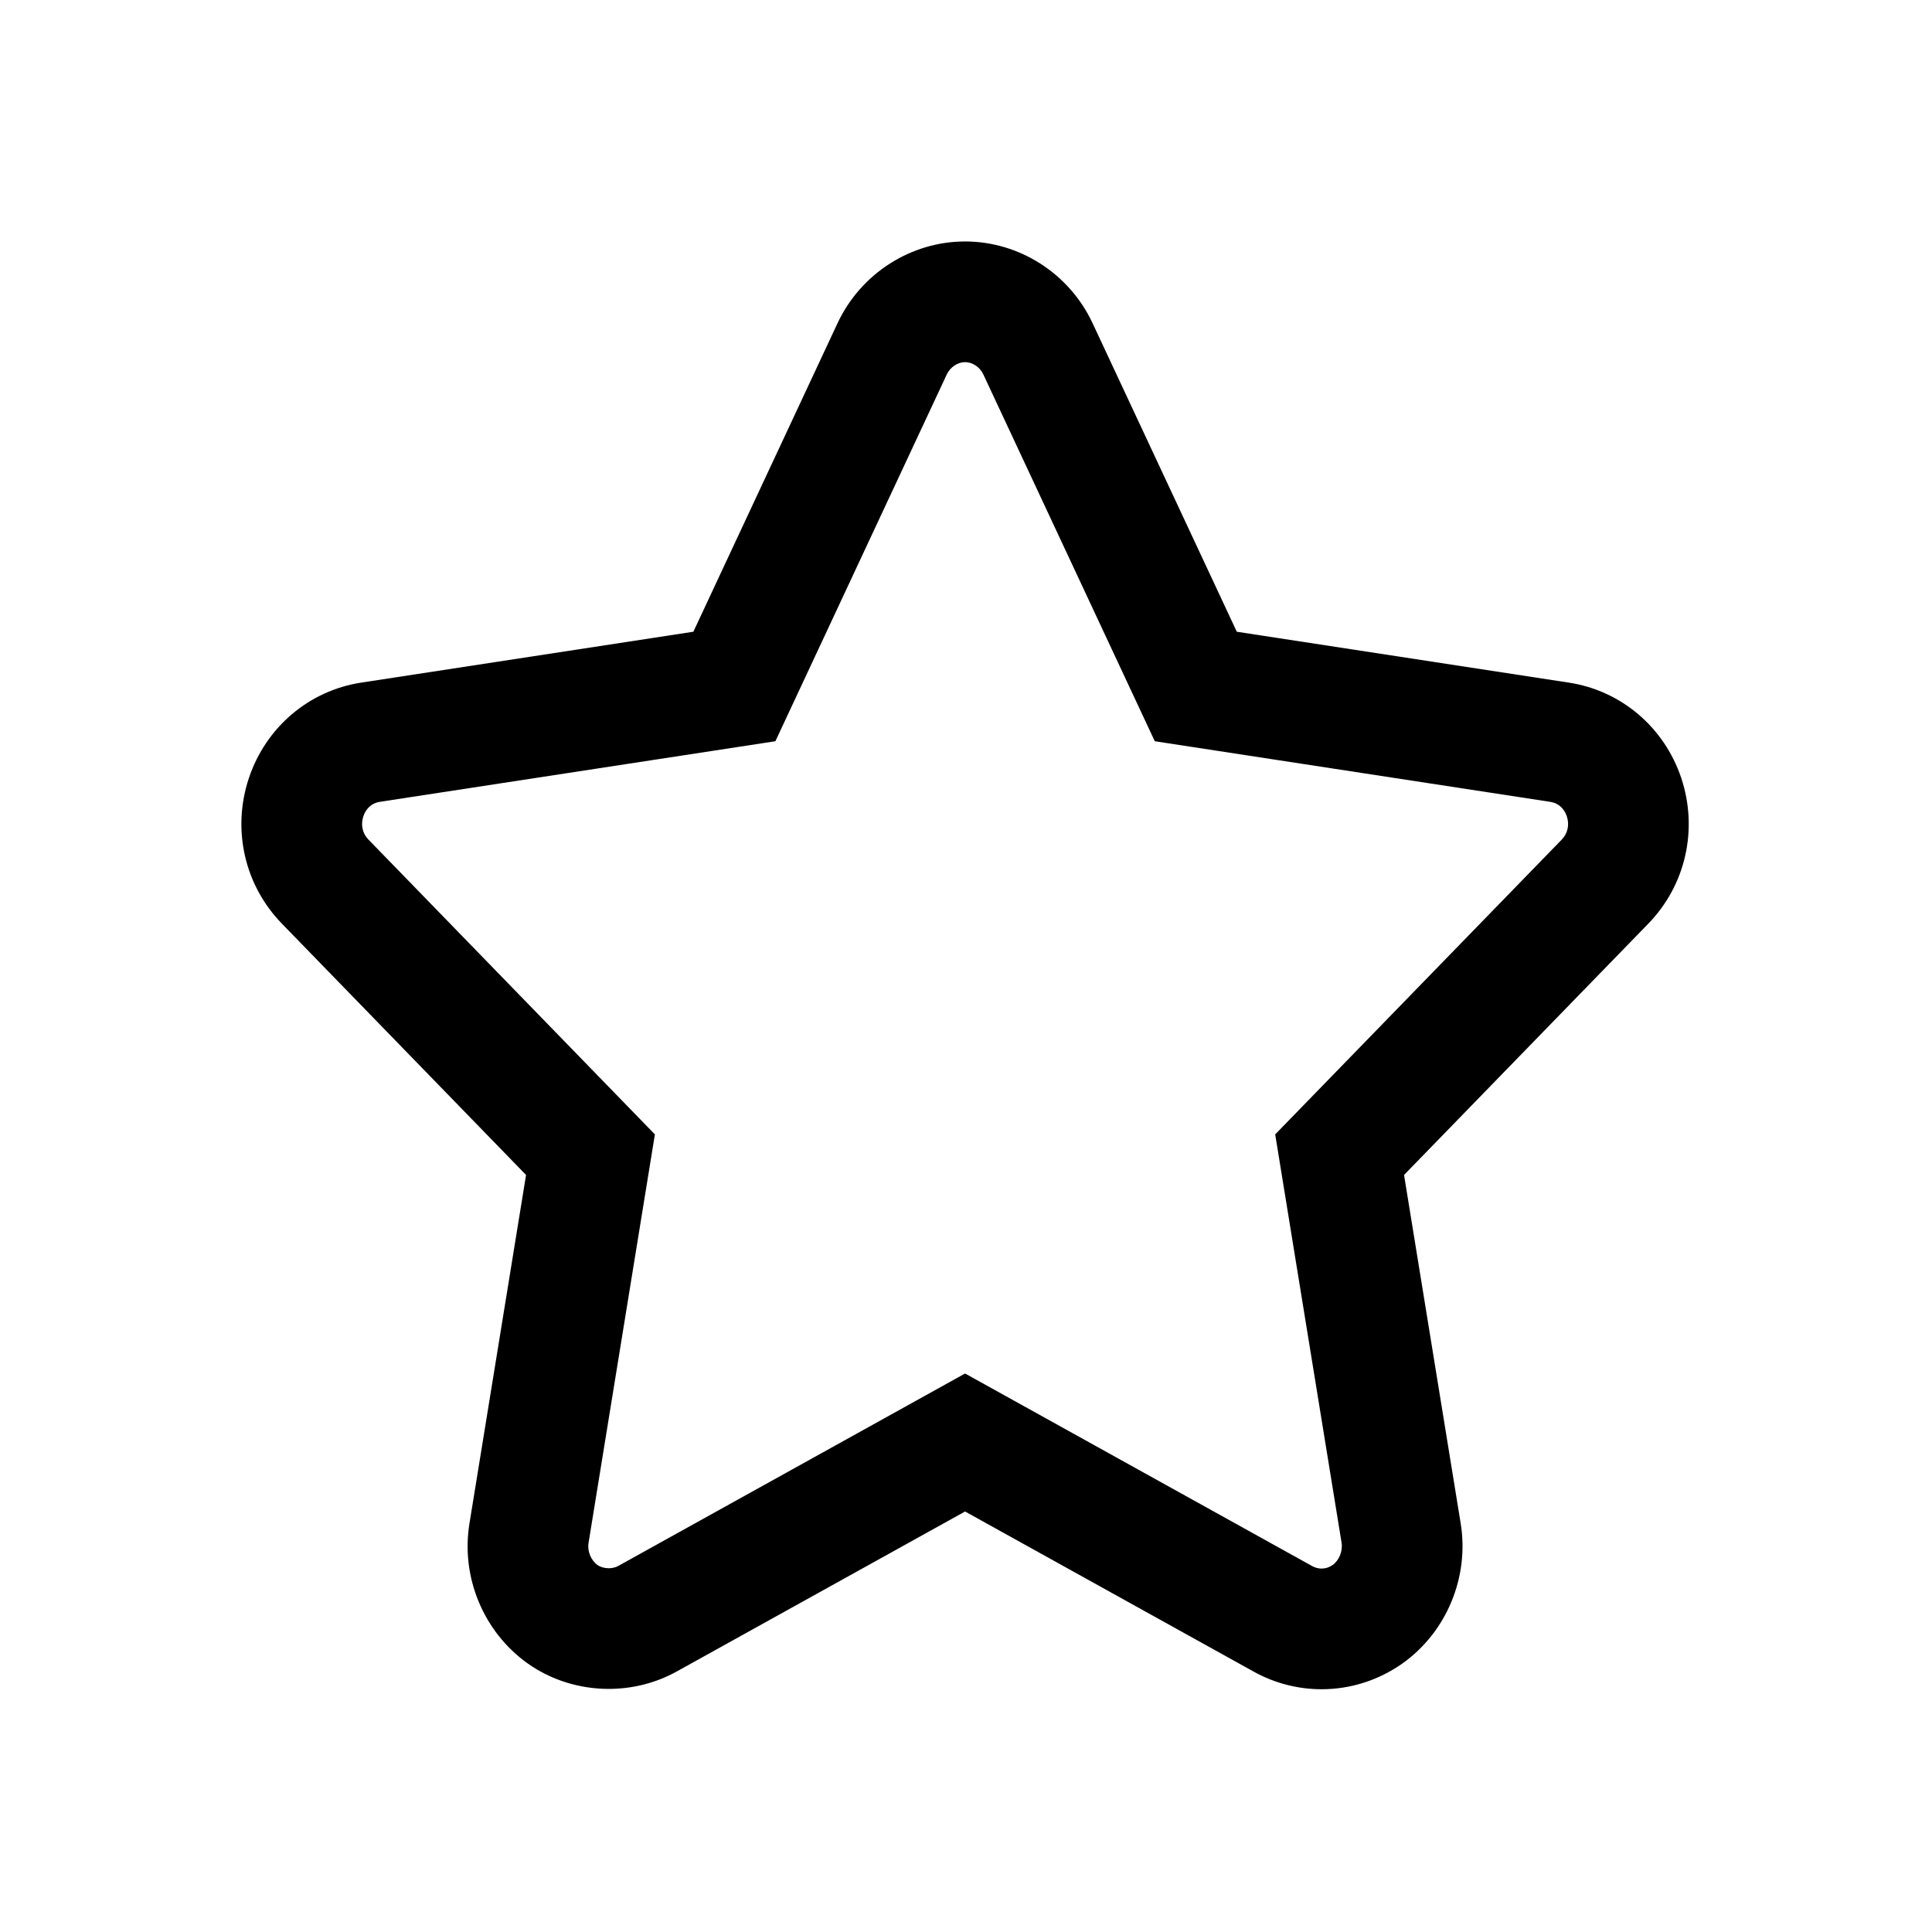
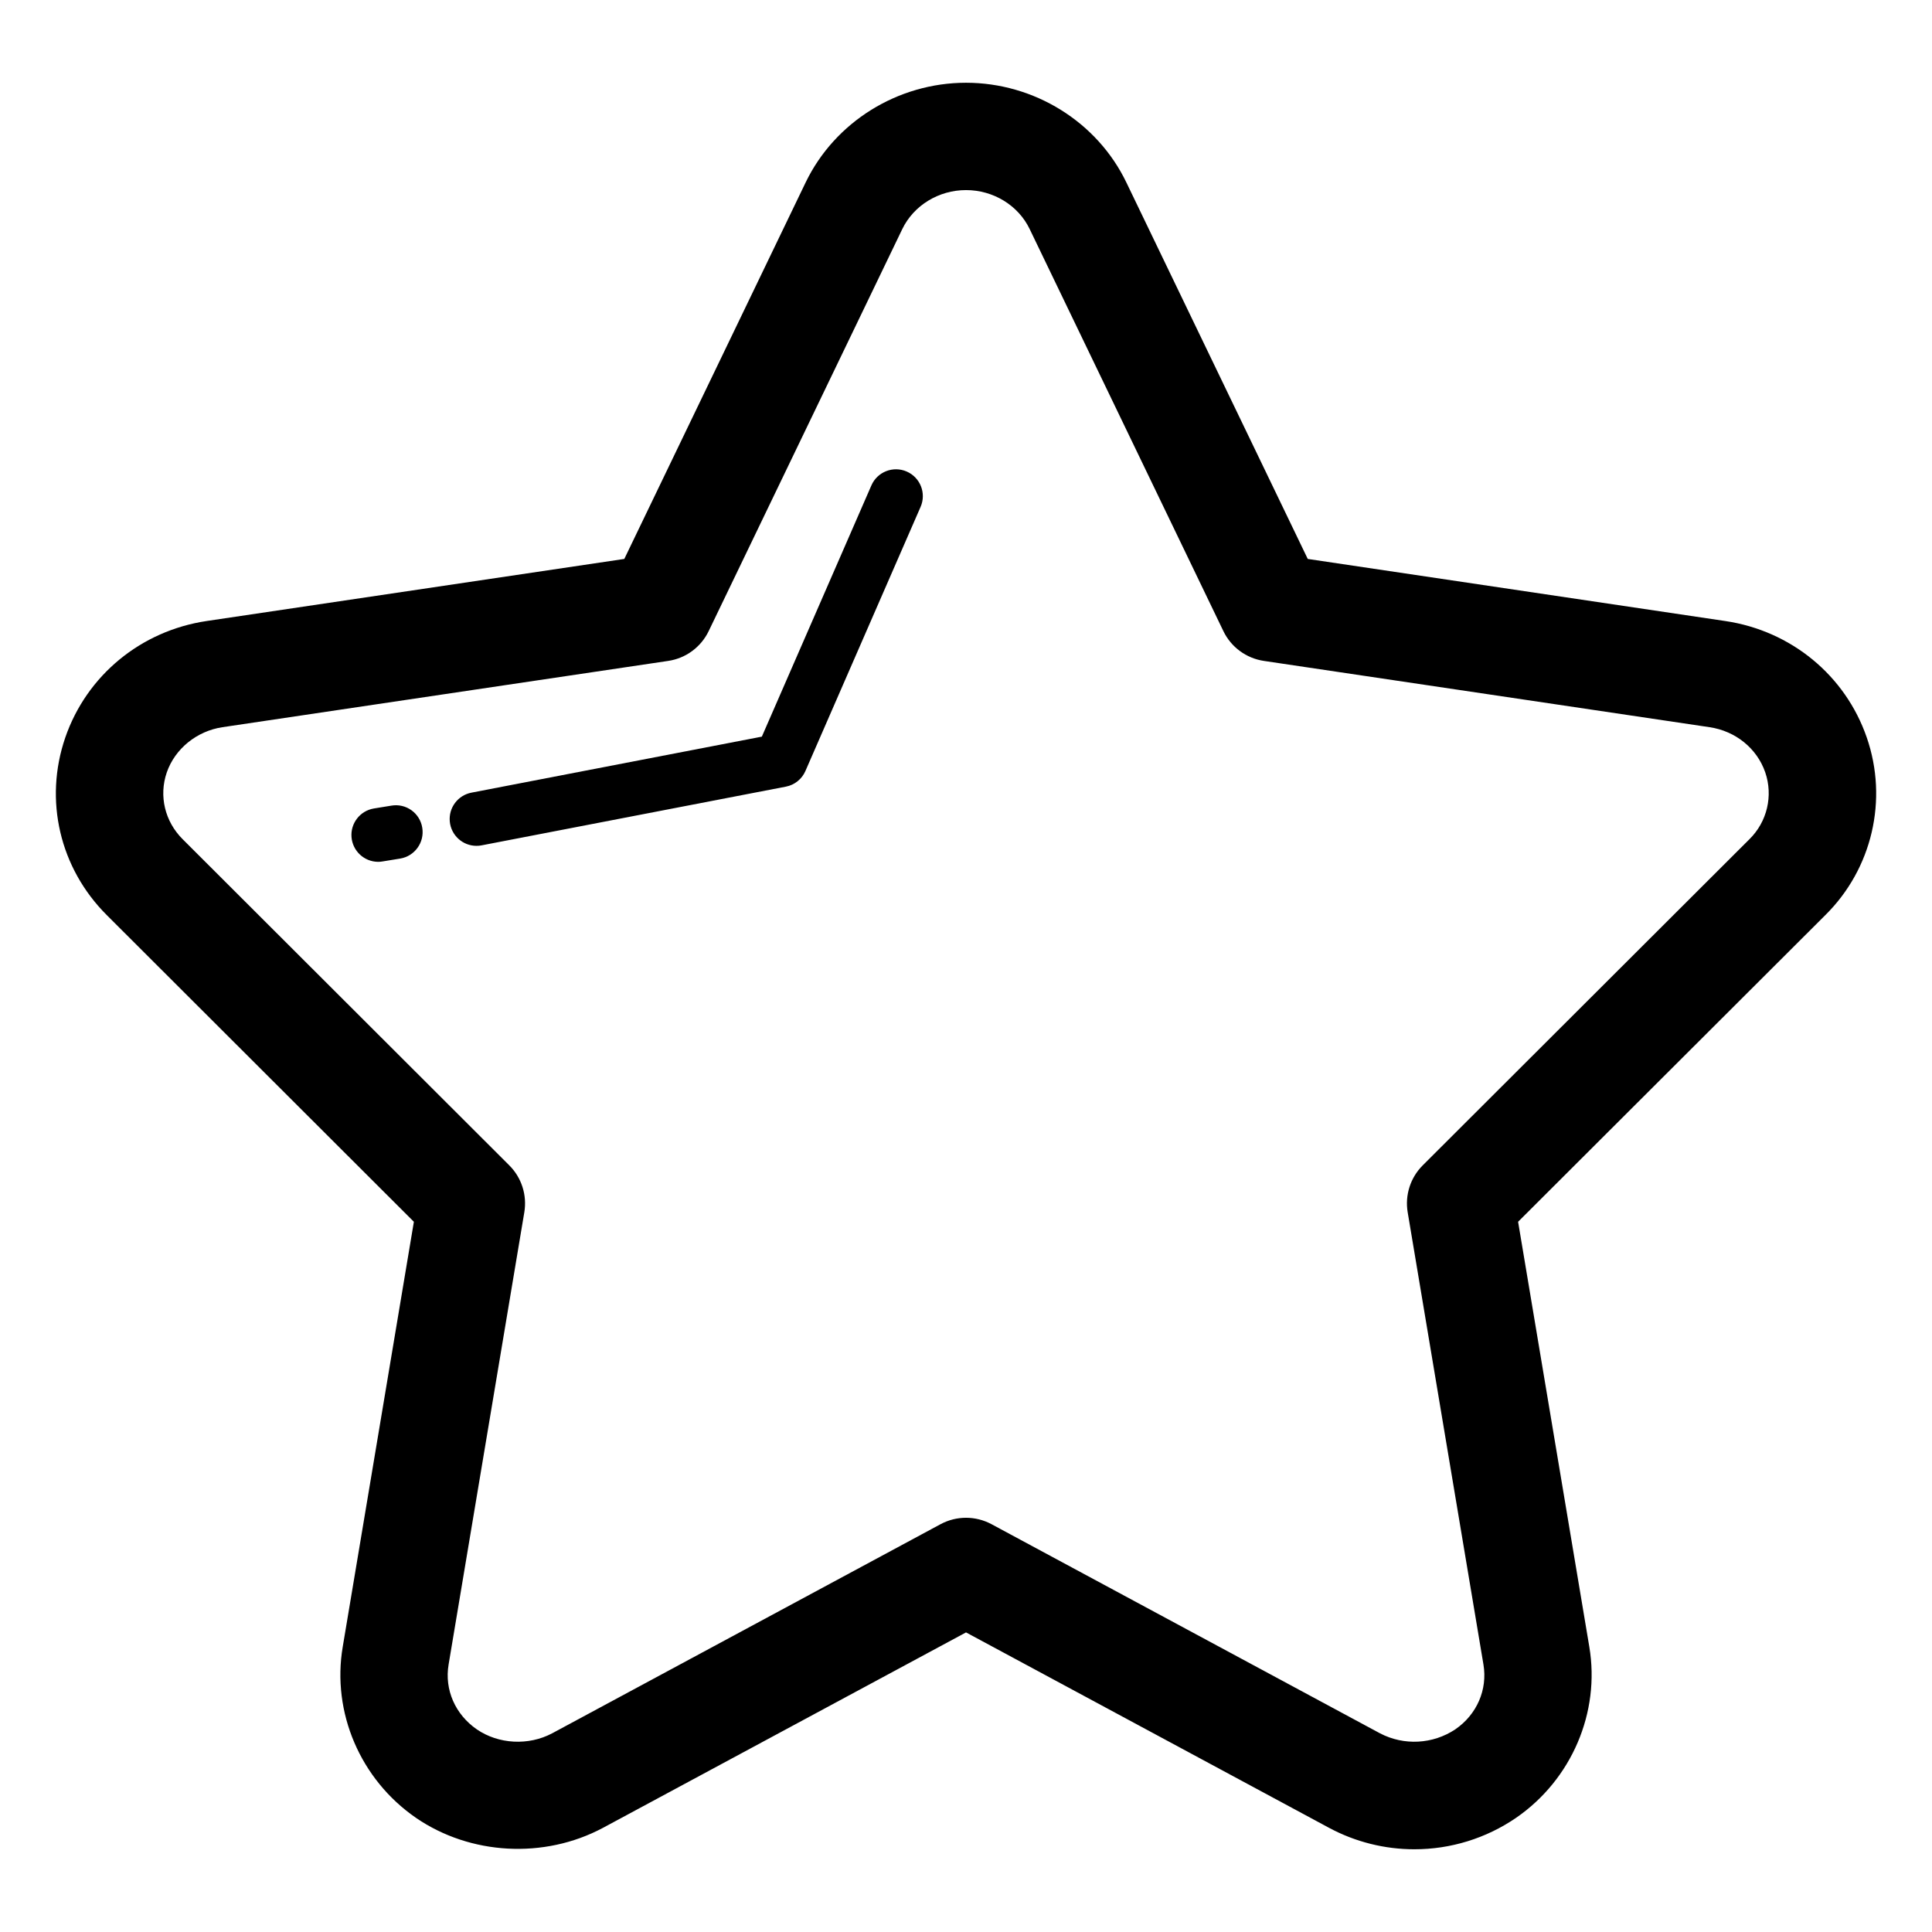
- <svg xmlns="http://www.w3.org/2000/svg" t="1575610632220" class="icon" viewBox="0 0 1024 1024" version="1.1" p-id="8592" width="200" height="200">
+ <svg xmlns="http://www.w3.org/2000/svg" t="1644461534686" class="icon" viewBox="0 0 1024 1024" version="1.1" p-id="3124" width="200" height="200">
  <defs>
    <style type="text/css" />
  </defs>
-   <path d="M511.511 191.938c3.902 0 7.856 2.63 9.619 6.405l76.456 163.568 14.471 30.958 33.778 5.178 176.006 26.978c4.026 0.614 7.152 3.373 8.589 7.573 1.498 4.598 0.526 9.114-2.706 12.433L698.311 578.179l-22.429 23.076 5.164 31.762 30.017 184.66c0.708 4.343-1.252 9.267-4.669 11.773-1.888 1.294-3.837 1.924-5.952 1.924-1.658 0-3.391-0.452-4.885-1.275L542.541 745.2l-31.03-17.217-31.03 17.217-152.849 84.811c-1.804 0.979-3.708 1.185-4.994 1.185-2.23 0-4.393-0.618-5.947-1.698-3.517-2.547-5.465-7.362-4.743-11.746l0.011-0.071 0.011-0.071 29.98-184.605 5.156-31.749-22.413-23.07L195.322 445.03l-0.035-0.036-0.035-0.036c-3.153-3.235-4.152-7.829-2.677-12.299 1.43-4.244 4.565-7.032 8.625-7.652l175.983-26.96 33.788-5.176 14.471-30.967 76.412-163.519C503.63 194.589 507.602 191.938 511.511 191.938M511.511 127.982c-28.733 0-55.263 16.984-67.577 43.279L367.499 334.829 191.516 361.788c-27.748 4.243-50.581 23.639-59.603 50.611-9.07 27.216-2.341 56.801 17.537 77.197l129.37 133.16-29.98 184.604c-4.694 28.5 7.419 57.661 30.884 74.332 12.605 8.909 27.721 13.462 42.912 13.462 12.335 0 24.72-3.003 35.839-9.115l153.034-84.914 153.085 84.937c11.004 6.084 23.385 9.268 35.847 9.268 15.359 0 30.17-4.722 42.882-13.662 23.396-16.624 35.51-45.784 30.862-74.285l-30.012-184.629 129.413-133.147c19.854-20.397 26.571-49.97 17.514-77.246-9.035-26.96-31.886-46.332-59.616-50.562L655.526 334.829l-76.456-163.568C566.789 144.977 540.268 127.982 511.511 127.982L511.511 127.982z" p-id="8593" />
+   <path d="M749.625 980.153a95.602 95.602 0 0 1-45.084-11.307l-192.526-103.637-192.469 103.609c-31.204 16.64-70.315 14.393-99.044-5.305-29.511-20.338-44.743-55.922-38.841-90.695l37.703-225.252-162.702-162.475c-25.003-24.889-33.465-60.985-22.059-94.194 11.349-32.91 40.064-56.576 74.965-61.753l221.326-32.896 96.128-199.58c15.488-32.085 48.853-52.807 84.992-52.807 36.167 0 69.518 20.736 84.964 52.807l96.156 199.58 221.298 32.91c34.873 5.163 63.616 28.8 74.98 61.696a90.667 90.667 0 0 1-22.03 94.251L804.622 647.566l37.746 225.28c5.845 34.773-9.387 70.357-38.812 90.638a95.275 95.275 0 0 1-53.931 16.668zM512.014 804.452c4.636 0 9.273 1.138 13.483 3.385l205.938 110.862a39.253 39.253 0 0 0 39.936-2.133c11.392-7.836 17.124-21.006 14.891-34.304L746.098 642.503a28.473 28.473 0 0 1 7.964-24.832l173.141-172.843a34.148 34.148 0 0 0 8.405-35.484c-4.38-12.672-15.701-21.874-29.525-23.922L669.867 350.293a28.43 28.43 0 0 1-21.447-15.787L545.721 121.358c-6.03-12.53-19.257-20.608-33.707-20.608s-27.691 8.092-33.764 20.622L375.609 334.507a28.43 28.43 0 0 1-21.447 15.787L117.931 385.422c-13.625 2.034-25.202 11.435-29.54 23.993-4.267 12.416-1.024 25.984 8.434 35.399L269.938 617.671c6.514 6.5 9.472 15.744 7.964 24.832l-40.135 239.744c-2.247 13.312 3.484 26.439 14.976 34.361 11.435 7.836 27.349 8.775 39.95 2.062l205.852-110.834c4.196-2.247 8.832-3.385 13.468-3.385z" fill="" p-id="3125" />
+   <path d="M200.32 456.789a14.236 14.236 0 0 1-2.261-28.26l9.444-1.536a14.137 14.137 0 0 1 16.313 11.762 14.222 14.222 0 0 1-11.762 16.313l-9.444 1.536a13.81 13.81 0 0 1-2.29 0.185z m52.224-8.476a14.222 14.222 0 0 1-2.674-28.188l153.927-29.696 58.055-133.148a14.222 14.222 0 1 1 26.084 11.364l-61.056 140.018a14.222 14.222 0 0 1-10.354 8.277l-161.28 31.118a13.468 13.468 0 0 1-2.702 0.256z" fill="" p-id="3126" />
</svg>
